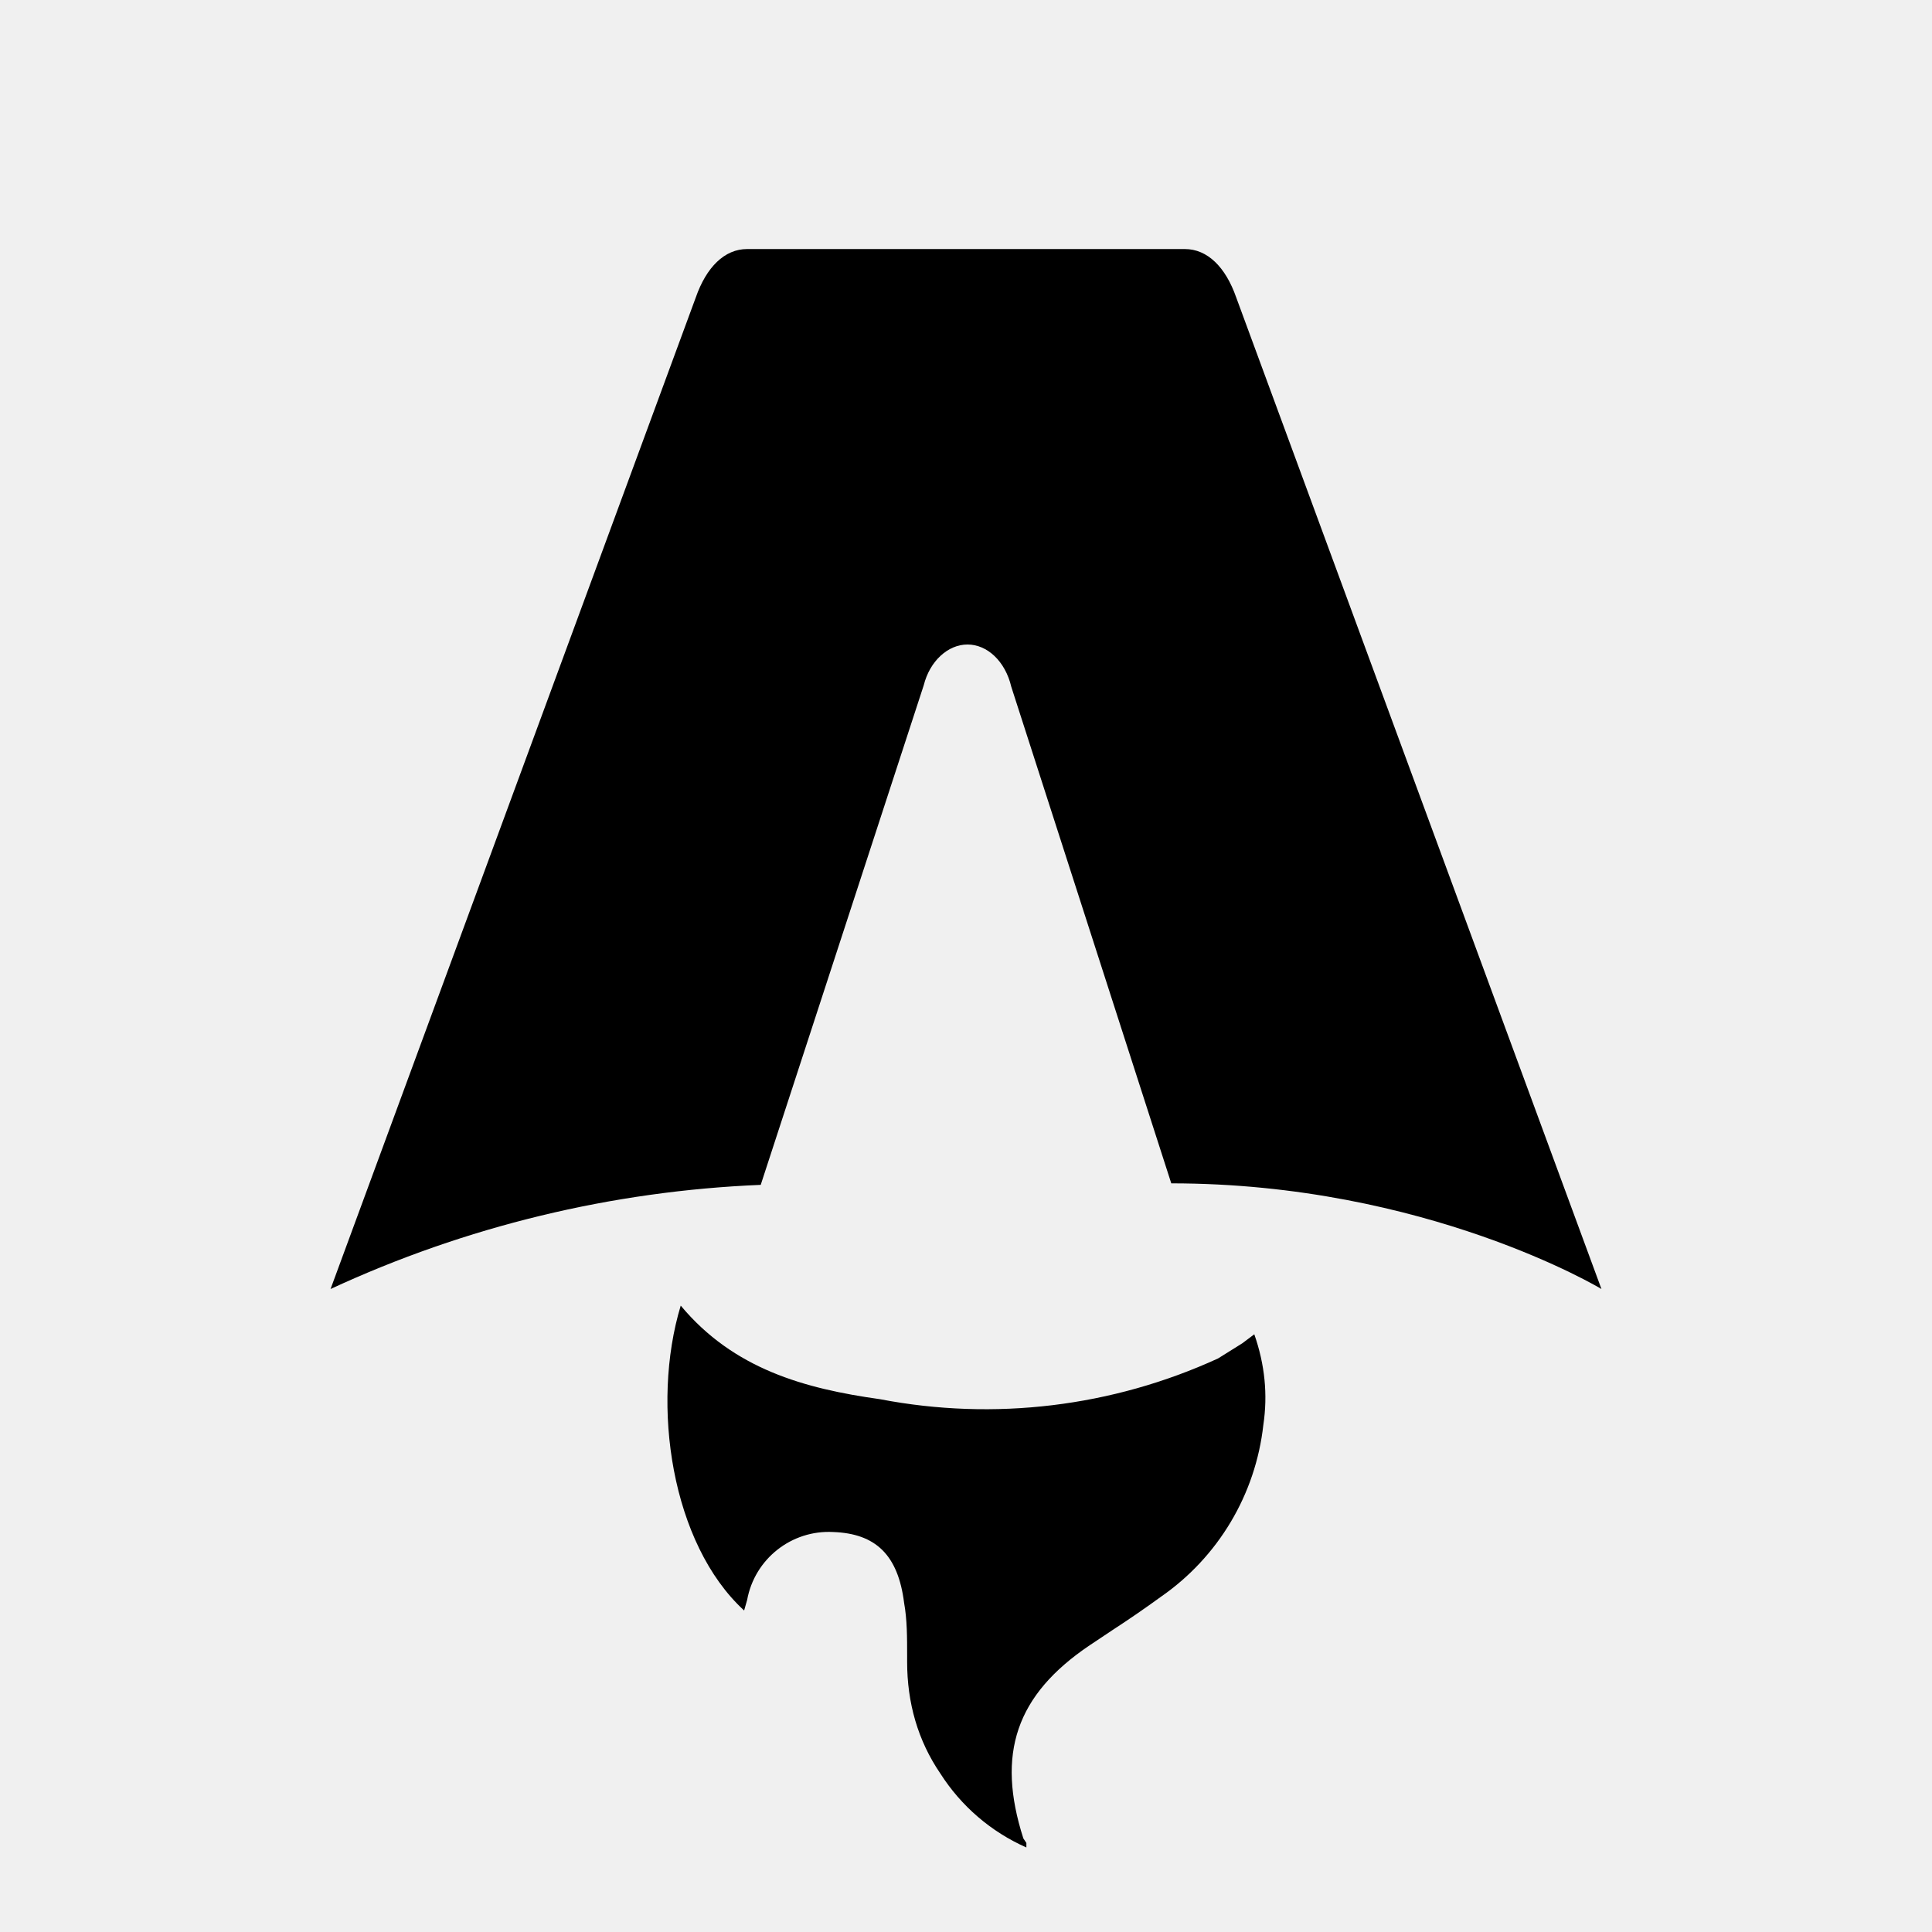
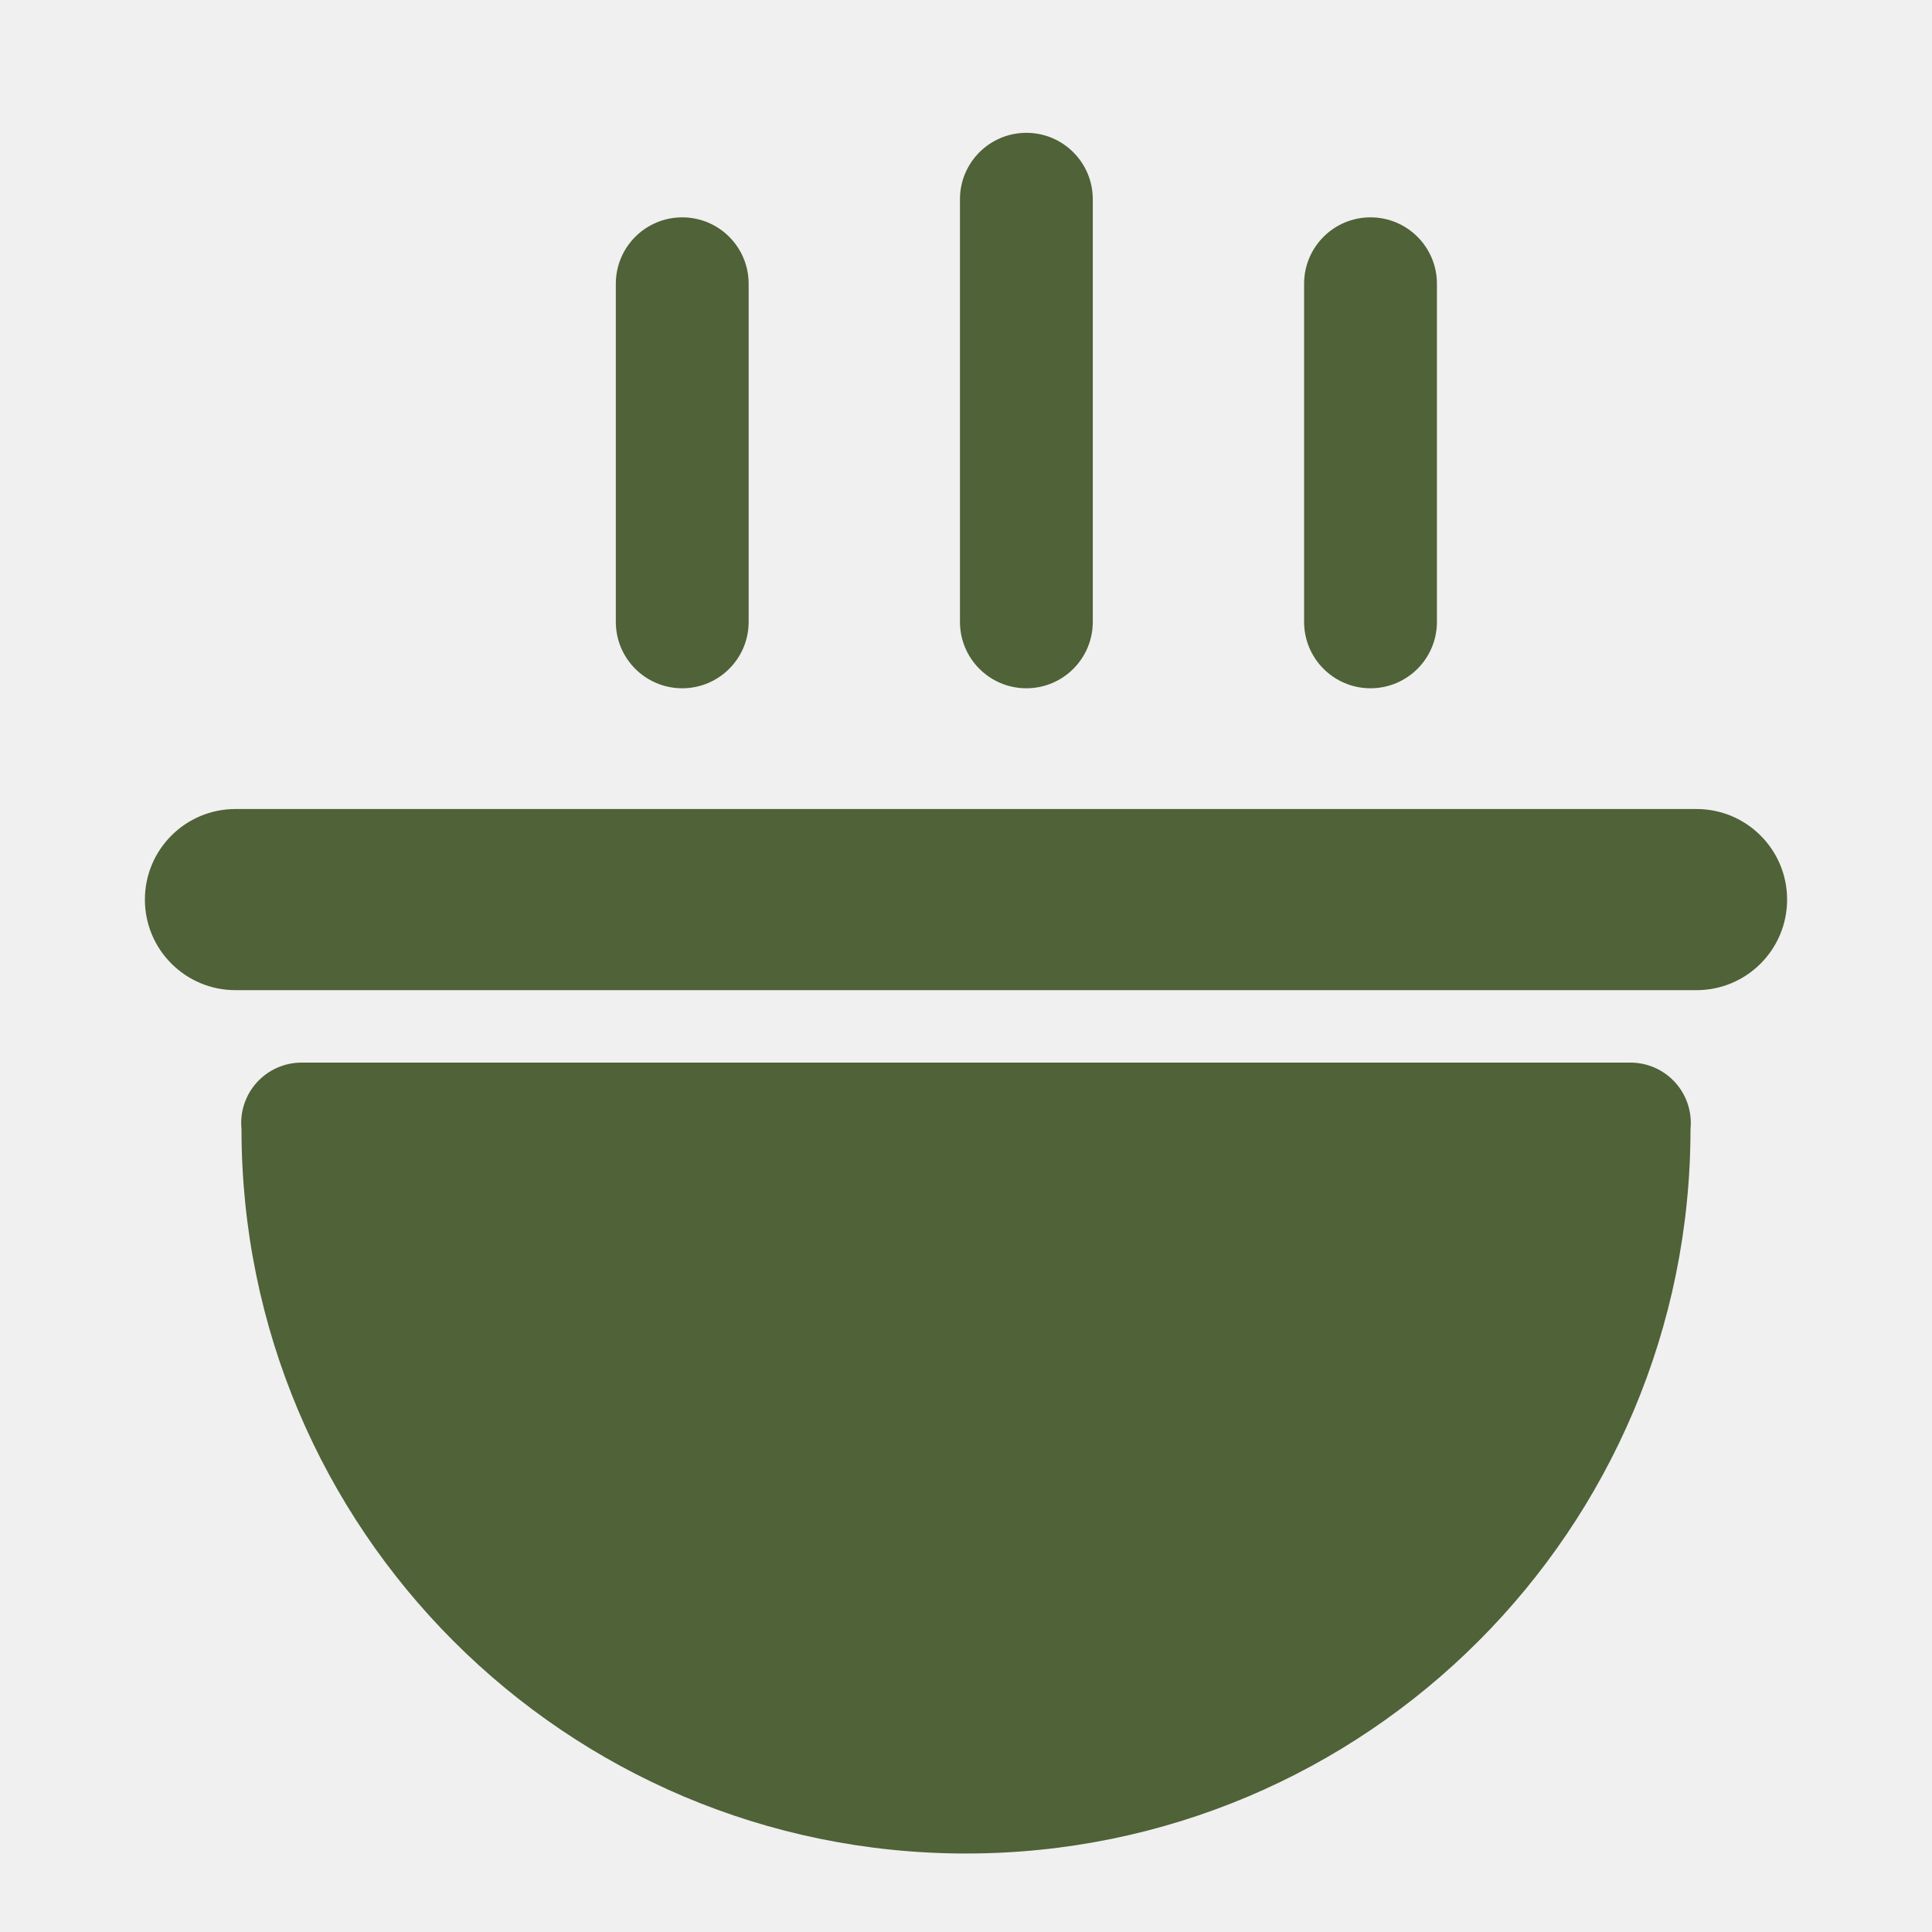
- <svg xmlns="http://www.w3.org/2000/svg" fill="none" viewBox="0 0 128 128">
-   <path d="M50.4 78.5a75.1 75.1 0 0 0-28.5 6.9l24.2-65.7c.7-2 1.9-3.2 3.4-3.2h29c1.5 0 2.7 1.2 3.4 3.2l24.2 65.7s-11.6-7-28.5-7L67 45.5c-.4-1.7-1.6-2.8-2.9-2.8-1.3 0-2.5 1.1-2.9 2.7L50.4 78.5Zm-1.1 28.2Zm-4.2-20.2c-2 6.6-.6 15.8 4.2 20.2a17.5 17.5 0 0 1 .2-.7 5.5 5.5 0 0 1 5.7-4.5c2.8.1 4.3 1.5 4.7 4.7.2 1.1.2 2.3.2 3.5v.4c0 2.7.7 5.2 2.2 7.4a13 13 0 0 0 5.7 4.9v-.3l-.2-.3c-1.8-5.6-.5-9.5 4.4-12.8l1.5-1a73 73 0 0 0 3.2-2.2 16 16 0 0 0 6.8-11.4c.3-2 .1-4-.6-6l-.8.6-1.6 1a37 37 0 0 1-22.4 2.7c-5-.7-9.7-2-13.2-6.2Z" />
+ <svg xmlns="http://www.w3.org/2000/svg" viewBox="0 0 32 32">
  <style>
-         path { fill: #000; }
-         @media (prefers-color-scheme: dark) {
-             path { fill: #FFF; }
-         }
-     </style>
+     .mark { fill: #4F6238; }
+     @media (prefers-color-scheme: dark) {
+       .mark { fill: #A7BE8E; }
+     }
+   </style>
+   <g class="mark">
+     <rect x="10.2" y="3.6" width="2.2" height="7.8" rx="1.1" />
+     <rect x="15.9" y="2.2" width="2.2" height="9.2" rx="1.1" />
+     <rect x="21.6" y="3.6" width="2.2" height="7.8" rx="1.1" />
+     <rect x="2.4" y="13.4" width="27.2" height="3" rx="1.5" />
+     <path d="M5 17.6h22a1 1 0 0 1 1 1.1 12 12 0 0 1-24 0 1 1 0 0 1 1-1.1z" />
+   </g>
</svg>
